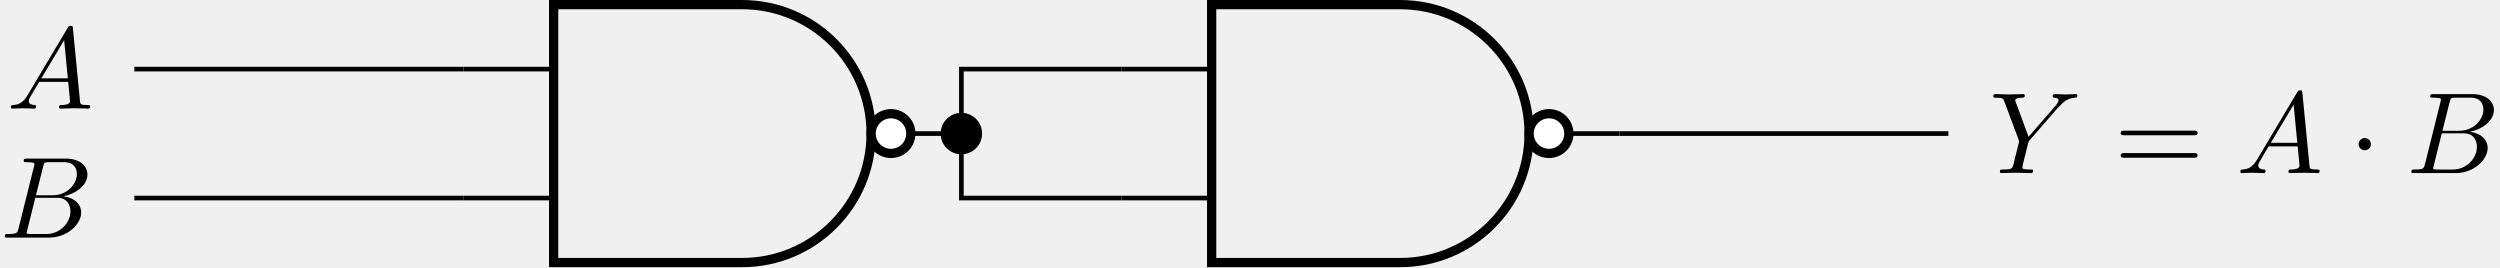
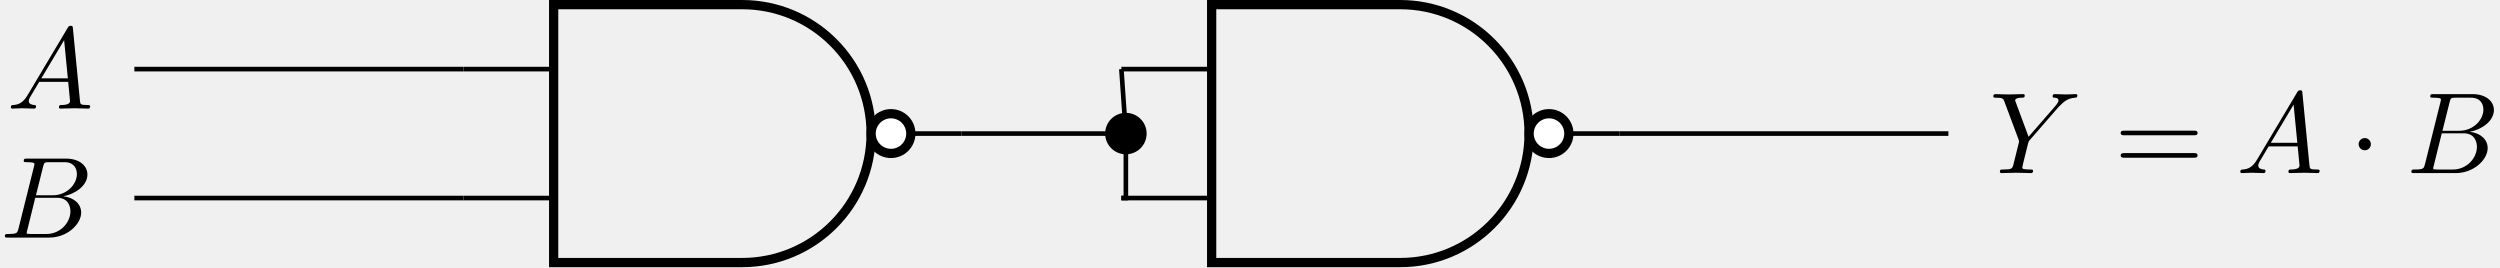
<svg xmlns="http://www.w3.org/2000/svg" xmlns:xlink="http://www.w3.org/1999/xlink" version="1.1" width="215.396pt" height="23.02pt" viewBox="-58.718 -61.266 215.396 23.02">
  <defs>
+     <path id="g2-61" d="M6.844-3.258C6.994-3.258 7.183-3.258 7.183-3.457S6.994-3.656 6.854-3.656H.887C.747-3.656 .558-3.656 .558-3.457S.747-3.258 .897-3.258H6.844ZM6.854-1.325C6.994-1.325 7.183-1.325 7.183-1.524S6.994-1.724 6.844-1.724H.897C.747-1.724 .558-1.724 .558-1.524S.747-1.325 .887-1.325H6.854Z" />
    <path id="g0-1" d="M1.913-2.491C1.913-2.78 1.674-3.019 1.385-3.019S.857-2.78 .857-2.491S1.096-1.963 1.385-1.963S1.913-2.202 1.913-2.491Z" />
-     <path id="g2-61" d="M6.844-3.258C6.994-3.258 7.183-3.258 7.183-3.457S6.994-3.656 6.854-3.656H.887C.747-3.656 .558-3.656 .558-3.457S.747-3.258 .897-3.258H6.844ZM6.854-1.325C6.994-1.325 7.183-1.325 7.183-1.524S6.994-1.724 6.844-1.724H.897C.747-1.724 .558-1.724 .558-1.524S.747-1.325 .887-1.325H6.854Z" />
    <path id="g1-65" d="M1.783-1.146C1.385-.478 .996-.339 .558-.309C.438-.299 .349-.299 .349-.11C.349-.05 .399 0 .478 0C.747 0 1.056-.03 1.335-.03C1.664-.03 2.012 0 2.331 0C2.391 0 2.521 0 2.521-.189C2.521-.299 2.431-.309 2.361-.309C2.132-.329 1.893-.408 1.893-.658C1.893-.777 1.953-.887 2.032-1.026L2.79-2.301H5.29C5.31-2.092 5.45-.737 5.45-.638C5.45-.339 4.932-.309 4.732-.309C4.593-.309 4.493-.309 4.493-.11C4.493 0 4.613 0 4.633 0C5.041 0 5.469-.03 5.878-.03C6.127-.03 6.755 0 7.004 0C7.064 0 7.183 0 7.183-.199C7.183-.309 7.083-.309 6.954-.309C6.336-.309 6.336-.379 6.306-.667L5.699-6.894C5.679-7.093 5.679-7.133 5.509-7.133C5.35-7.133 5.31-7.064 5.25-6.964L1.783-1.146ZM2.979-2.61L4.941-5.898L5.26-2.61H2.979Z" />
    <path id="g1-66" d="M1.594-.777C1.494-.389 1.474-.309 .687-.309C.518-.309 .418-.309 .418-.11C.418 0 .508 0 .687 0H4.244C5.818 0 6.994-1.176 6.994-2.152C6.994-2.869 6.416-3.447 5.45-3.557C6.486-3.746 7.532-4.483 7.532-5.43C7.532-6.167 6.874-6.804 5.679-6.804H2.331C2.142-6.804 2.042-6.804 2.042-6.605C2.042-6.496 2.132-6.496 2.321-6.496C2.341-6.496 2.531-6.496 2.7-6.476C2.879-6.456 2.969-6.446 2.969-6.316C2.969-6.276 2.959-6.247 2.929-6.127L1.594-.777ZM3.098-3.646L3.716-6.117C3.806-6.466 3.826-6.496 4.254-6.496H5.539C6.416-6.496 6.625-5.908 6.625-5.469C6.625-4.593 5.768-3.646 4.553-3.646H3.098ZM2.65-.309C2.511-.309 2.491-.309 2.431-.319C2.331-.329 2.301-.339 2.301-.418C2.301-.448 2.301-.468 2.351-.648L3.039-3.427H4.922C5.878-3.427 6.067-2.69 6.067-2.262C6.067-1.275 5.181-.309 4.005-.309H2.65Z" />
    <path id="g1-89" d="M5.948-5.669L6.087-5.808C6.386-6.107 6.715-6.446 7.392-6.496C7.502-6.506 7.592-6.506 7.592-6.685C7.592-6.765 7.542-6.804 7.462-6.804C7.203-6.804 6.914-6.775 6.645-6.775C6.316-6.775 5.968-6.804 5.649-6.804C5.589-6.804 5.46-6.804 5.46-6.615C5.46-6.506 5.559-6.496 5.609-6.496C5.679-6.496 5.968-6.476 5.968-6.267C5.968-6.097 5.738-5.838 5.699-5.788L3.387-3.128L2.291-6.087C2.232-6.227 2.232-6.247 2.232-6.257C2.232-6.496 2.72-6.496 2.819-6.496C2.959-6.496 3.059-6.496 3.059-6.695C3.059-6.804 2.939-6.804 2.909-6.804C2.63-6.804 1.933-6.775 1.654-6.775C1.405-6.775 .787-6.804 .538-6.804C.478-6.804 .349-6.804 .349-6.605C.349-6.496 .448-6.496 .578-6.496C1.176-6.496 1.215-6.406 1.305-6.157L2.531-2.879C2.54-2.849 2.57-2.74 2.57-2.71S2.172-1.076 2.122-.897C1.993-.349 1.983-.319 1.186-.309C.996-.309 .917-.309 .917-.11C.917 0 1.036 0 1.056 0C1.335 0 2.032-.03 2.311-.03S3.308 0 3.587 0C3.656 0 3.776 0 3.776-.199C3.776-.309 3.686-.309 3.497-.309C3.477-.309 3.288-.309 3.118-.329C2.909-.349 2.849-.369 2.849-.488C2.849-.558 2.939-.907 2.989-1.116L3.337-2.521C3.387-2.71 3.397-2.74 3.477-2.829L5.948-5.669Z" />
  </defs>
  <g id="page1">
    <path d="M-11.016-55.312H-18.793M-11.016-44.203H-18.793" stroke="#000" fill="none" stroke-width=".399" />
    <path d="M-11.016-60.867H5.223C11.359-60.867 16.336-55.895 16.336-49.758C16.336-43.621 11.359-38.645 5.223-38.645H-11.016Z" stroke="#000" fill="none" stroke-width=".797" />
    <path d="M19.758-49.758H24.113" stroke="#000" fill="none" stroke-width=".399" stroke-miterlimit="10" />
    <path d="M19.758-49.758C19.758-50.703 18.992-51.469 18.047-51.469C17.102-51.469 16.336-50.703 16.336-49.758C16.336-48.813 17.102-48.047 18.047-48.047C18.992-48.047 19.758-48.813 19.758-49.758Z" fill="#fff" />
    <path d="M19.758-49.758C19.758-50.703 18.992-51.469 18.047-51.469C17.102-51.469 16.336-50.703 16.336-49.758C16.336-48.813 17.102-48.047 18.047-48.047C18.992-48.047 19.758-48.813 19.758-49.758Z" stroke="#000" fill="none" stroke-width=".797" stroke-miterlimit="10" />
    <path d="M45.676-55.312H37.898M45.676-44.203H37.898" stroke="#000" fill="none" stroke-width=".399" stroke-miterlimit="10" />
    <path d="M45.676-60.867H61.918C68.055-60.867 73.027-55.895 73.027-49.758C73.027-43.621 68.055-38.645 61.918-38.645H45.676Z" stroke="#000" fill="none" stroke-width=".797" stroke-miterlimit="10" />
    <path d="M76.453-49.758H80.809" stroke="#000" fill="none" stroke-width=".399" stroke-miterlimit="10" />
    <path d="M76.453-49.758C76.453-50.703 75.684-51.469 74.742-51.469C73.797-51.469 73.027-50.703 73.027-49.758C73.027-48.813 73.797-48.047 74.742-48.047C75.684-48.047 76.453-48.813 76.453-49.758Z" fill="#fff" />
    <path d="M76.453-49.758C76.453-50.703 75.684-51.469 74.742-51.469C73.797-51.469 73.027-50.703 73.027-49.758C73.027-48.813 73.797-48.047 74.742-48.047C75.684-48.047 76.453-48.813 76.453-49.758Z" stroke="#000" fill="none" stroke-width=".797" stroke-miterlimit="10" />
    <path d="M-18.793-55.312H-47.141" stroke="#000" fill="none" stroke-width=".399" stroke-miterlimit="10" />
    <g transform="matrix(1 0 0 1 -60.79243 -2.1519)">
      <use x="2.659" y="-49.757" xlink:href="#g1-65" />
    </g>
    <path d="M-18.793-44.203H-47.141" stroke="#000" fill="none" stroke-width=".399" stroke-miterlimit="10" />
    <g transform="matrix(1 0 0 1 -61.37703 8.9598)">
      <use x="2.659" y="-49.757" xlink:href="#g1-66" />
    </g>
-     <path d="M24.113-49.758V-55.312H37.898" stroke="#000" fill="none" stroke-width=".399" stroke-miterlimit="10" />
-     <path d="M24.113-49.758V-44.203H37.898" stroke="#000" fill="none" stroke-width=".399" stroke-miterlimit="10" />
-     <path d="M25.699-49.758C25.699-50.633 24.988-51.344 24.113-51.344S22.527-50.633 22.527-49.758C22.527-48.879 23.238-48.172 24.113-48.172S25.699-48.879 25.699-49.758Z" />
-     <path d="M25.699-49.758C25.699-50.633 24.988-51.344 24.113-51.344S22.527-50.633 22.527-49.758C22.527-48.879 23.238-48.172 24.113-48.172S25.699-48.879 25.699-49.758Z" stroke="#000" fill="none" stroke-width=".399" stroke-miterlimit="10" />
+     <path d="M24.113-49.758H38.285L37.898-55.312" stroke="#000" fill="none" stroke-width=".399" stroke-miterlimit="10" />
+     <path d="M38.285-49.758V-44.203H37.898" stroke="#000" fill="none" stroke-width=".399" stroke-miterlimit="10" />
+     <path d="M39.875-49.758C39.875-50.633 39.164-51.344 38.285-51.344C37.41-51.344 36.699-50.633 36.699-49.758C36.699-48.879 37.41-48.172 38.285-48.172C39.164-48.172 39.875-48.879 39.875-49.758Z" />
+     <path d="M39.875-49.758C39.875-50.633 39.164-51.344 38.285-51.344C37.41-51.344 36.699-50.633 36.699-49.758C36.699-48.879 37.41-48.172 38.285-48.172C39.164-48.172 39.875-48.879 39.875-49.758Z" stroke="#000" fill="none" stroke-width=".399" stroke-miterlimit="10" />
    <path d="M80.809-49.758H109.152" stroke="#000" fill="none" stroke-width=".399" stroke-miterlimit="10" />
    <g transform="matrix(1 0 0 1 110.0136 3.4039)">
      <use x="2.659" y="-49.757" xlink:href="#g1-89" />
      <use x="13.425" y="-49.757" xlink:href="#g2-61" />
      <use x="23.941" y="-49.757" xlink:href="#g1-65" />
      <use x="33.627" y="-49.757" xlink:href="#g0-1" />
      <use x="38.608" y="-49.757" xlink:href="#g1-66" />
    </g>
  </g>
</svg>
